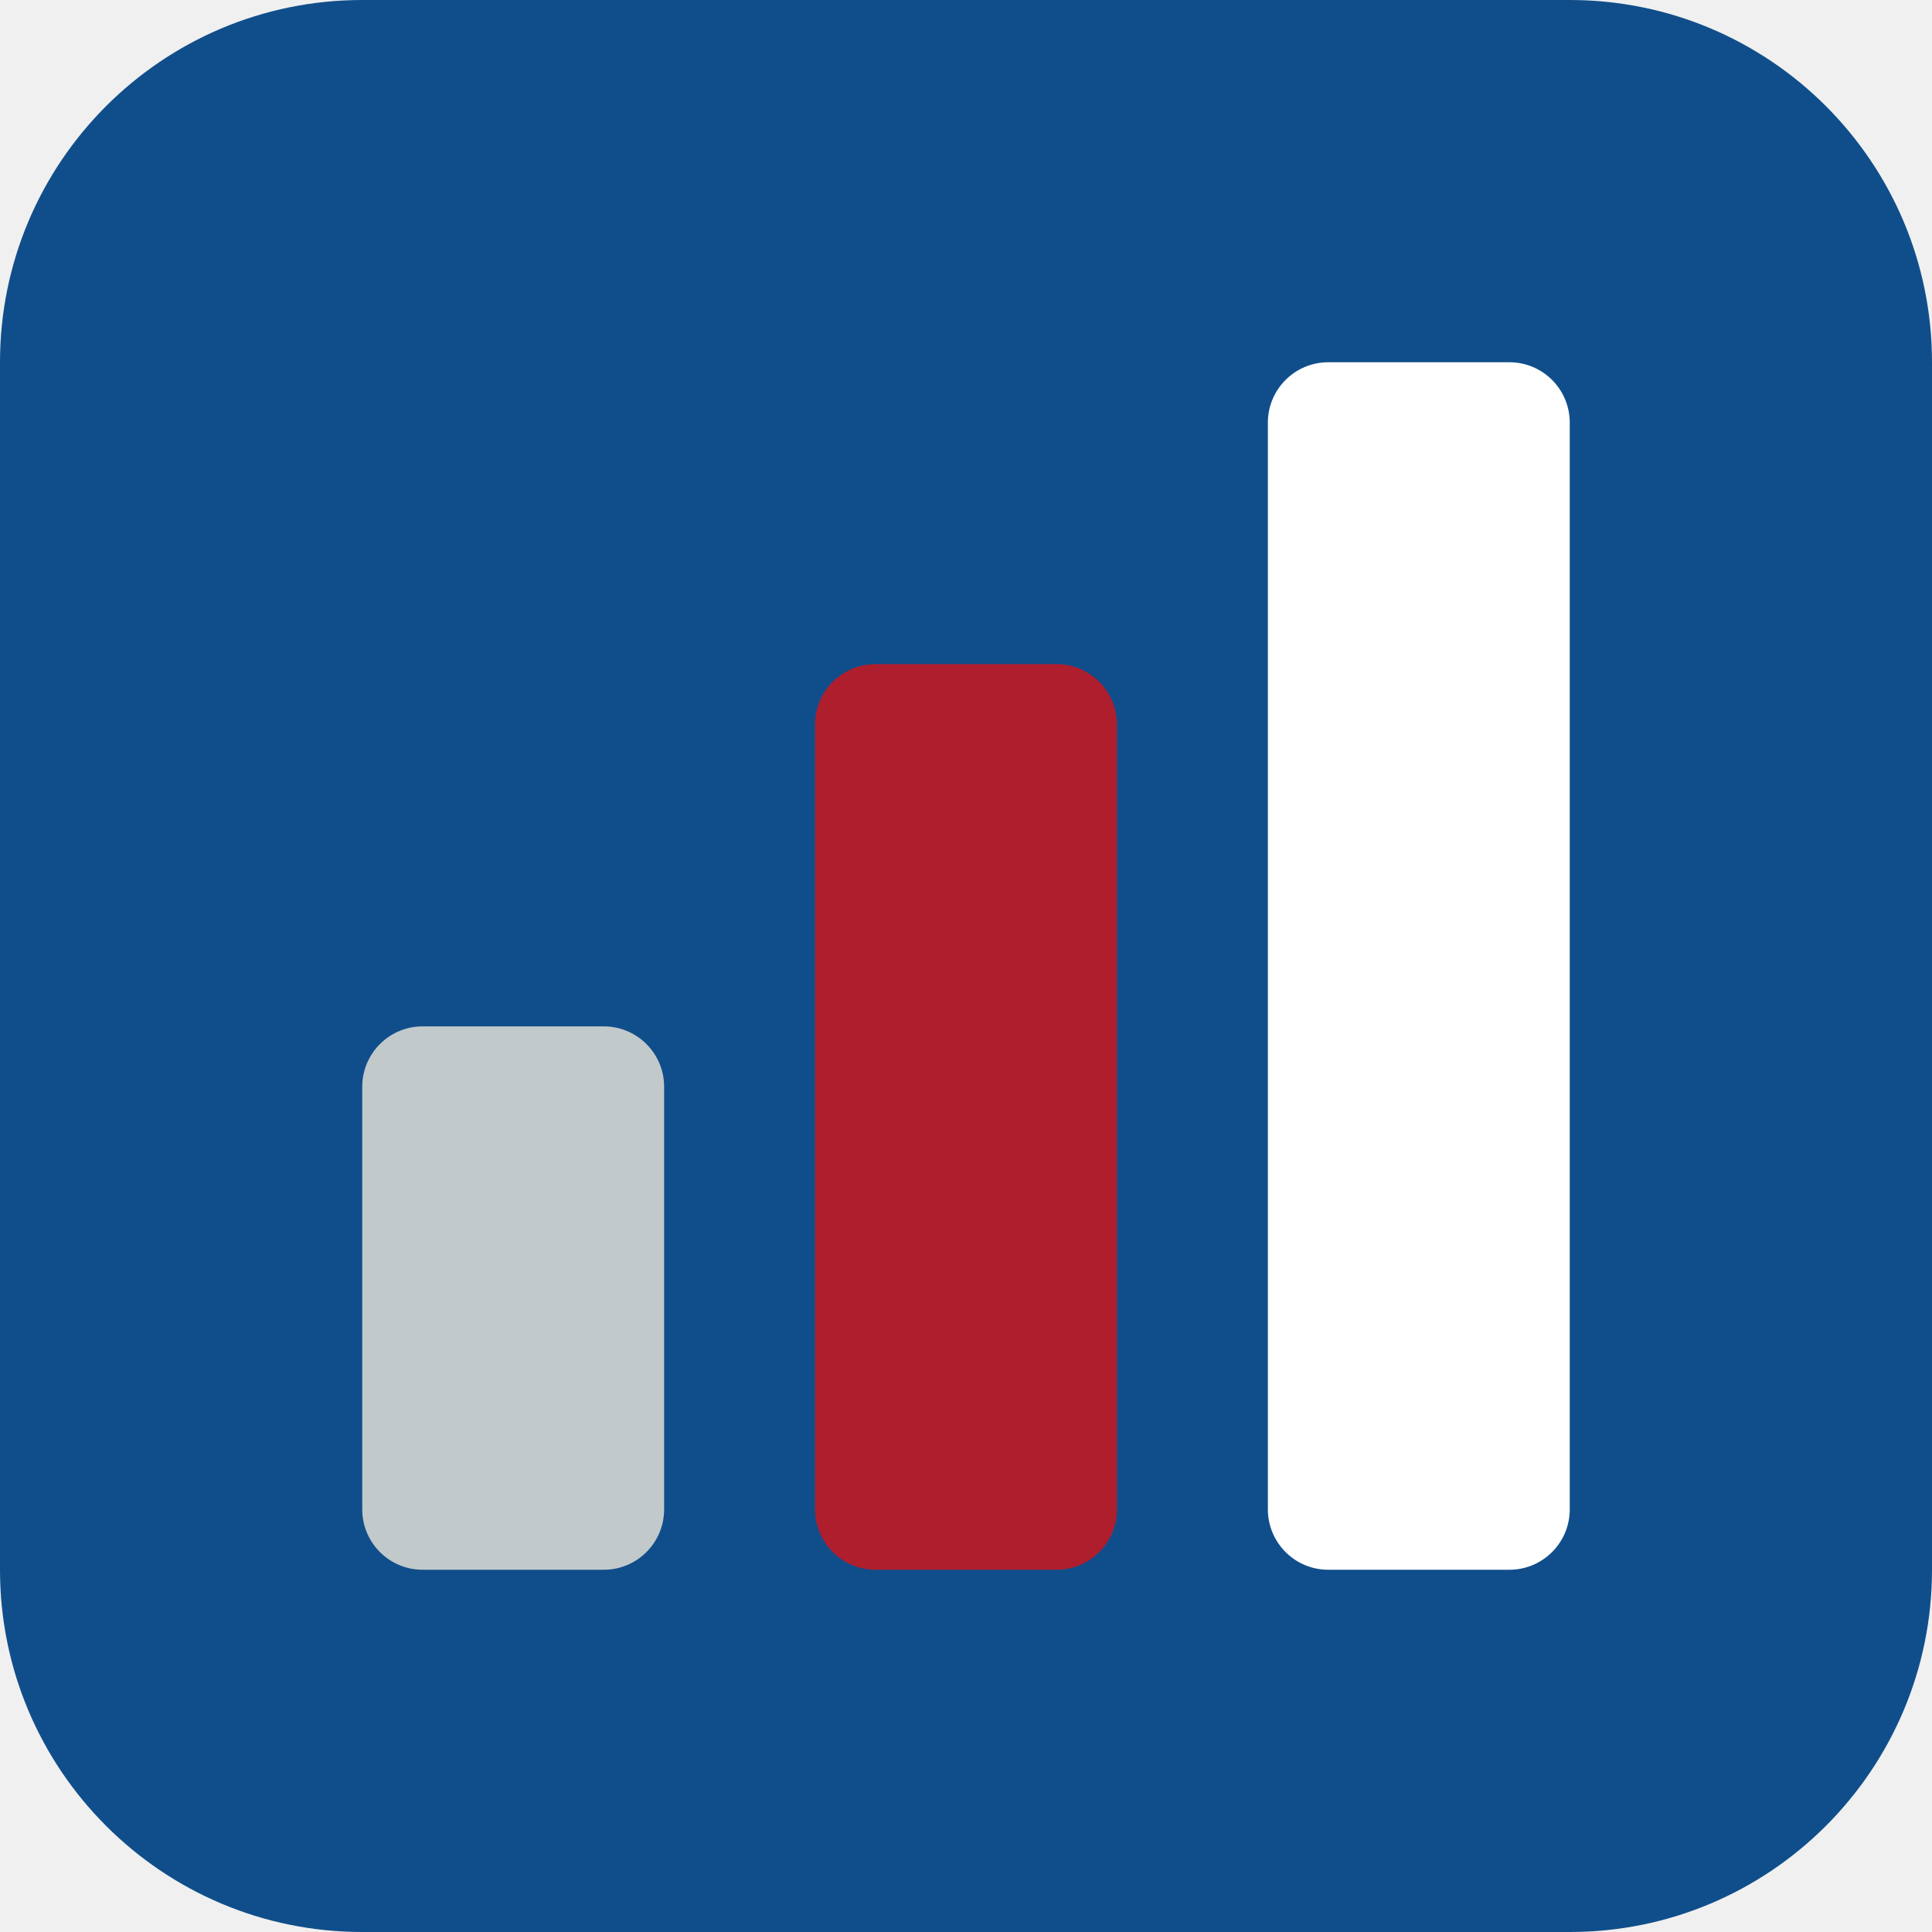
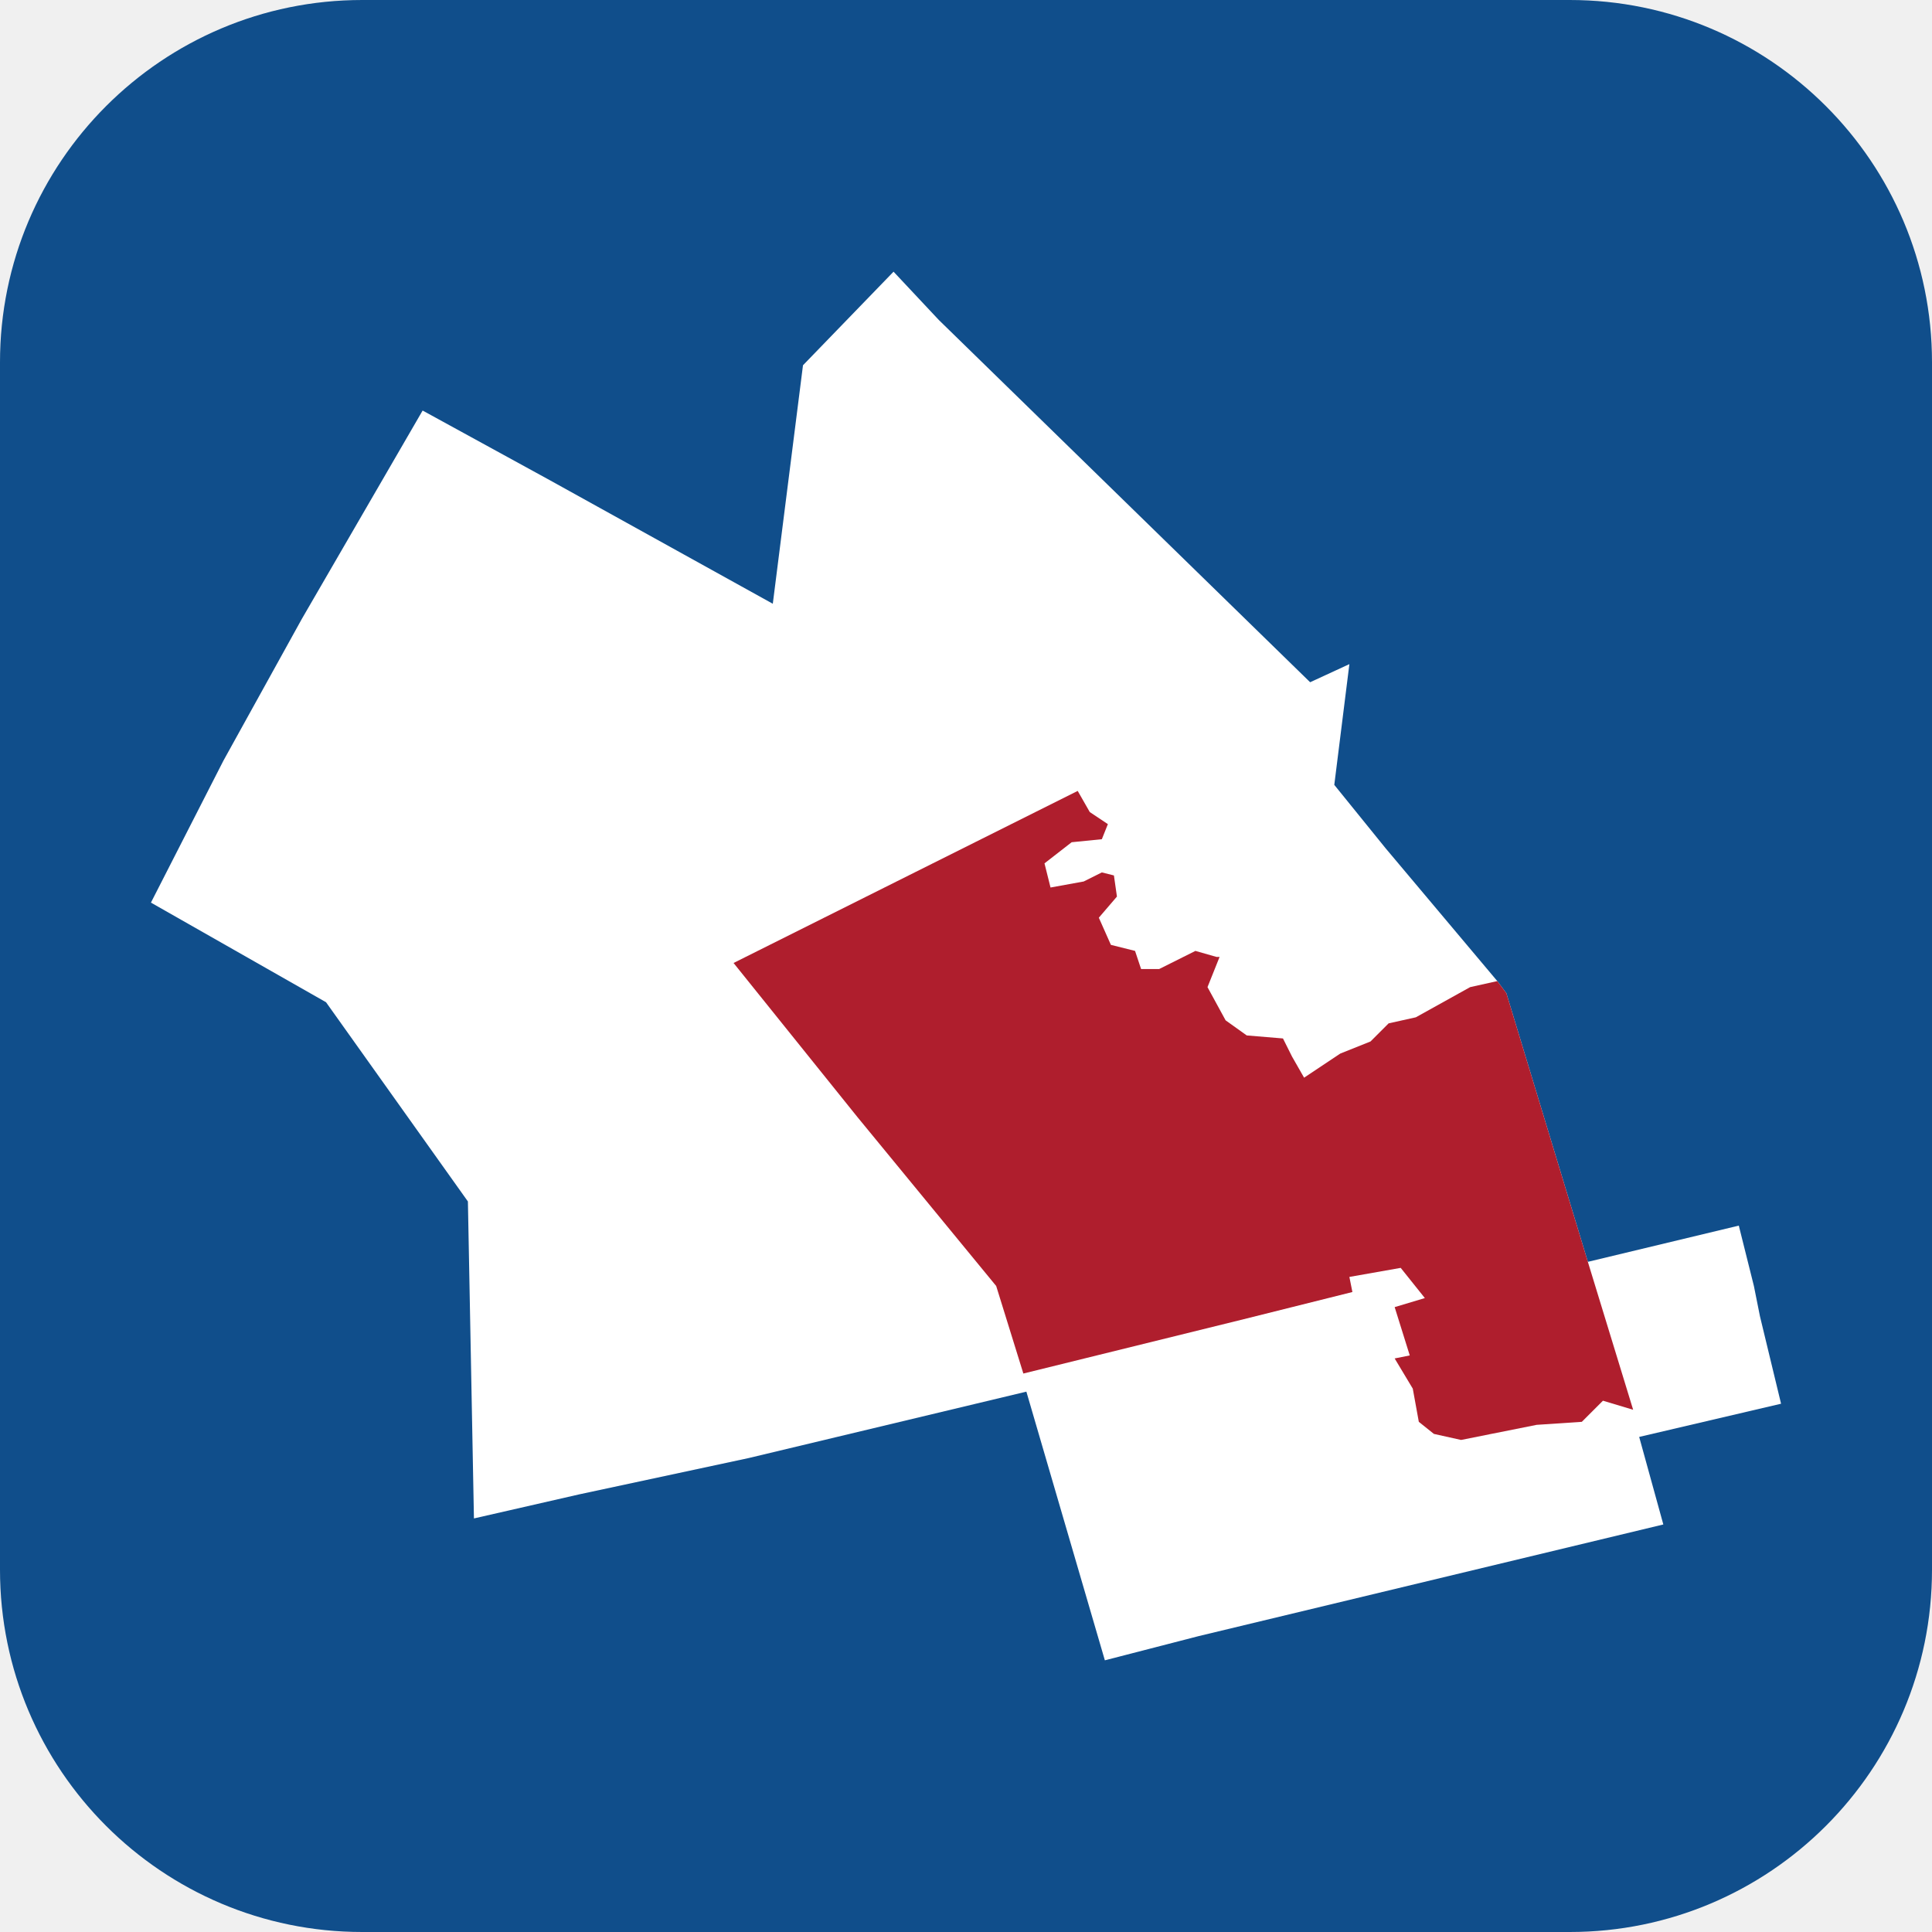
<svg xmlns="http://www.w3.org/2000/svg" viewBox="0 0 64 64" width="64" height="64">
  <rect width="64" height="64" rx="12" fill="#104E8B" />
-   <rect x="12" y="34" width="10" height="18" rx="2" fill="#C2C9CB" />
-   <rect x="27" y="22" width="10" height="30" rx="2" fill="#AF1E2D" />
-   <rect x="42" y="12" width="10" height="40" rx="2" fill="#FFFFFF" />
+   <path d="M49.9 32.9L52.6 41.8L57.6 40.6L58.1 42.6L58.3 43.6L59.0 46.5L54.3 47.6L55.1 50.5L39.7 54.2L36.6 55.0L34.0 46.1L24.8 48.3L19.2 49.5L15.7 50.3L15.5 39.8L10.8 33.2L5.0 29.9L7.4 25.2L10.0 20.5L14.0 13.6L18.2 15.9L25.6 20.0L26.6 12.1L29.6 9.0L31.1 10.6L43.4 22.6L44.7 22.0L44.2 26.0L45.9 28.1L49.6 32.5L49.9 32.9Z" fill="#FFFFFF" fill-rule="evenodd" stroke="none" stroke-width="0" stroke-linejoin="round" />
+   <path d="M43.2 35.7L44.4 34.9L45.4 34.5L46.0 33.9L46.9 33.7L48.7 32.7L49.6 32.5L49.9 32.9L52.6 41.8L54.1 46.7L53.1 46.4L52.4 47.1L50.9 47.2L48.4 47.7L47.5 47.5L47.0 47.1L46.8 46.0L46.2 45.0L46.7 44.9L46.2 43.3L47.2 43.0L46.4 42.0L44.7 42.3L44.8 42.8L41.2 43.7L33.9 45.5L33.0 42.6L28.4 37.0L24.3 31.9L35.7 26.2L36.1 26.9L36.7 27.3L36.5 27.8L35.5 27.9L34.6 28.6L34.8 29.4L35.9 29.2L36.5 28.9L36.9 29.0L37.0 29.7L36.4 30.4L36.8 31.3L37.6 31.5L37.8 32.1L38.4 32.1L39.6 31.5L40.3 31.7L40.3 31.7L40.4 31.7L40.0 32.7L40.6 33.8L41.3 34.3L42.5 34.4L42.8 35.0L43.2 35.7Z" fill="#AF1E2D" fill-rule="evenodd" stroke="none" stroke-width="0" stroke-linejoin="round" />
</svg>
